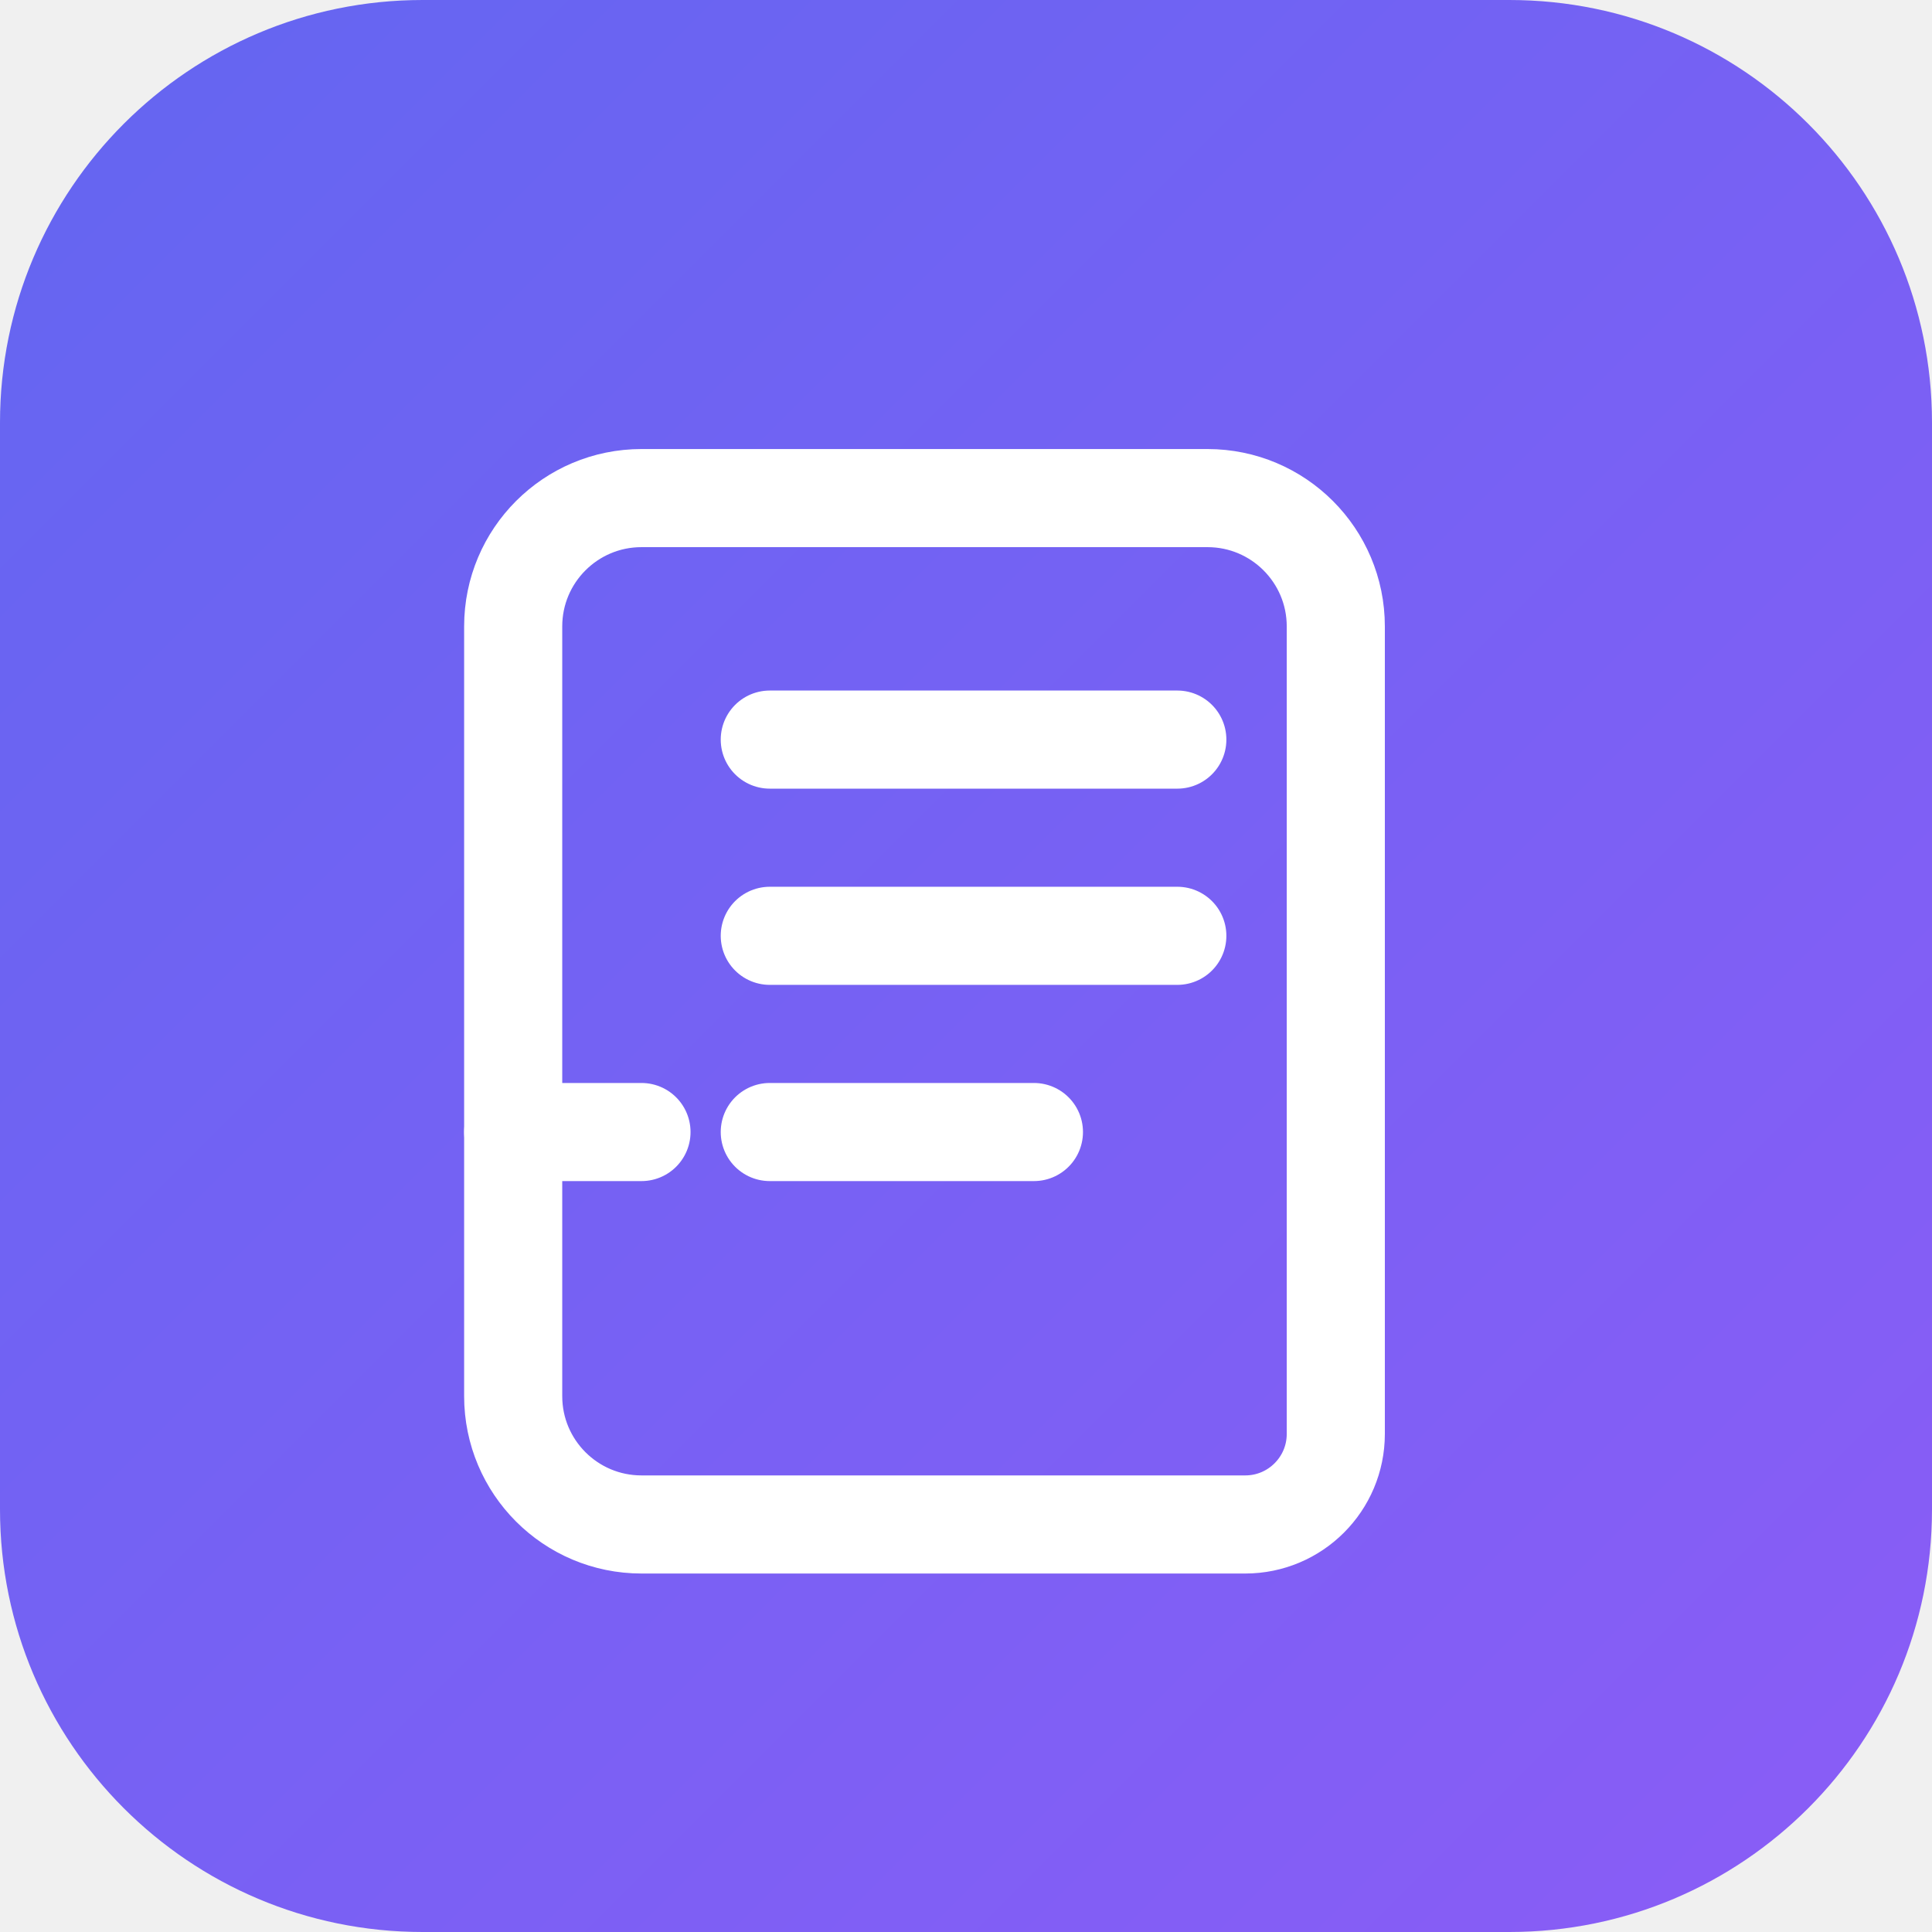
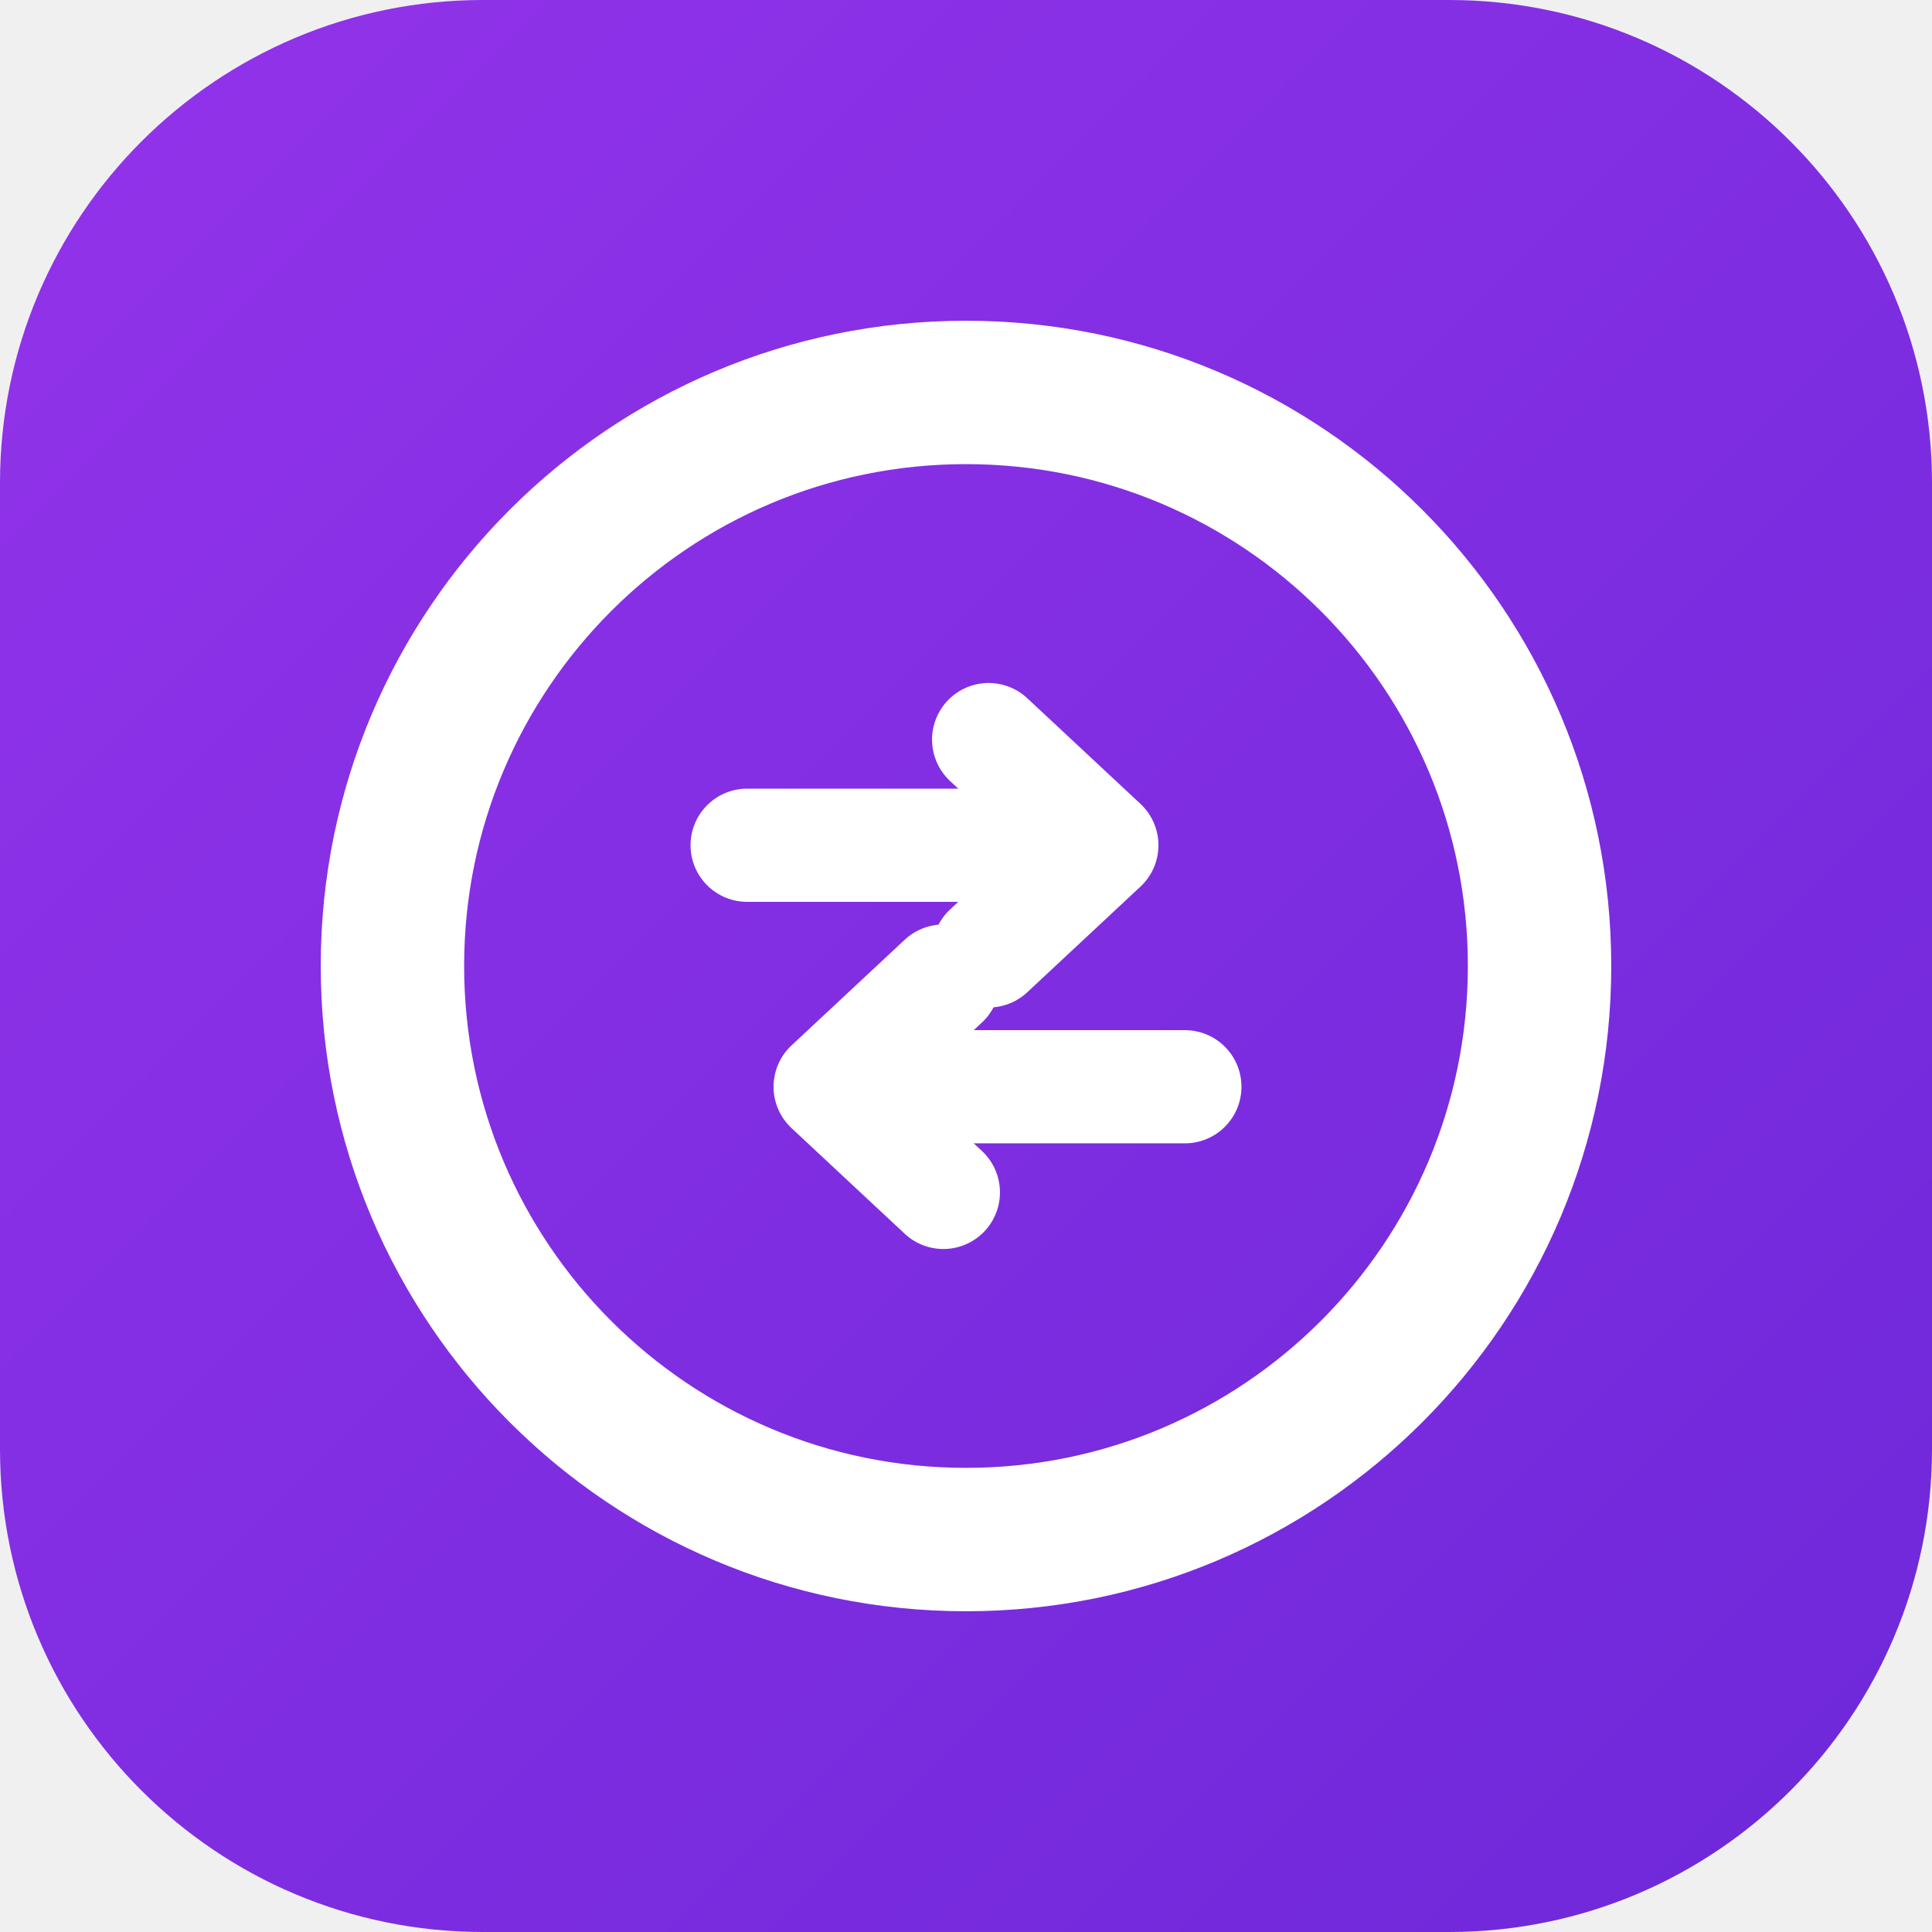
<svg xmlns="http://www.w3.org/2000/svg" viewBox="0 0 512 512" width="512" height="512">
  <defs>
    <linearGradient id="g" x1="0" y1="0" x2="1" y2="1">
-       <stop offset="0" stop-color="#6366f1" />
-       <stop offset="1" stop-color="#8b5cf6" />
+       <stop offset="0" stop-color="#9333ea" />
+       <stop offset="1" stop-color="#6d28d9" />
    </linearGradient>
  </defs>
-   <rect width="512" height="512" rx="112" fill="url(#g)" />
-   <g fill="none" stroke="#fff" stroke-width="26" stroke-linecap="round" stroke-linejoin="round">
-     <path d="M170 132 h150 a34 34 0 0 1 34 34 v214 a24 24 0 0 1 -24 24 H170 a34 34 0 0 1 -34 -34 V166 a34 34 0 0 1 34 -34 Z" />
-     <path d="M136 300 h34" />
-     <path d="M204 196 h108 M204 248 h108 M204 300 h70" />
+   <rect width="512" height="512" rx="128" fill="url(#g)" />
+   <circle cx="256" cy="256" r="152" fill="none" stroke="#fff" stroke-width="38" />
+   <g stroke="#fff" stroke-width="30" stroke-linecap="round" stroke-linejoin="round" fill="none">
+     <path d="M198 224 h92" />
+     <path d="M262 196 l30 28 -30 28" />
+     <path d="M314 288 h-92" />
+     <path d="M250 260 l-30 28 30 28" />
  </g>
</svg>
